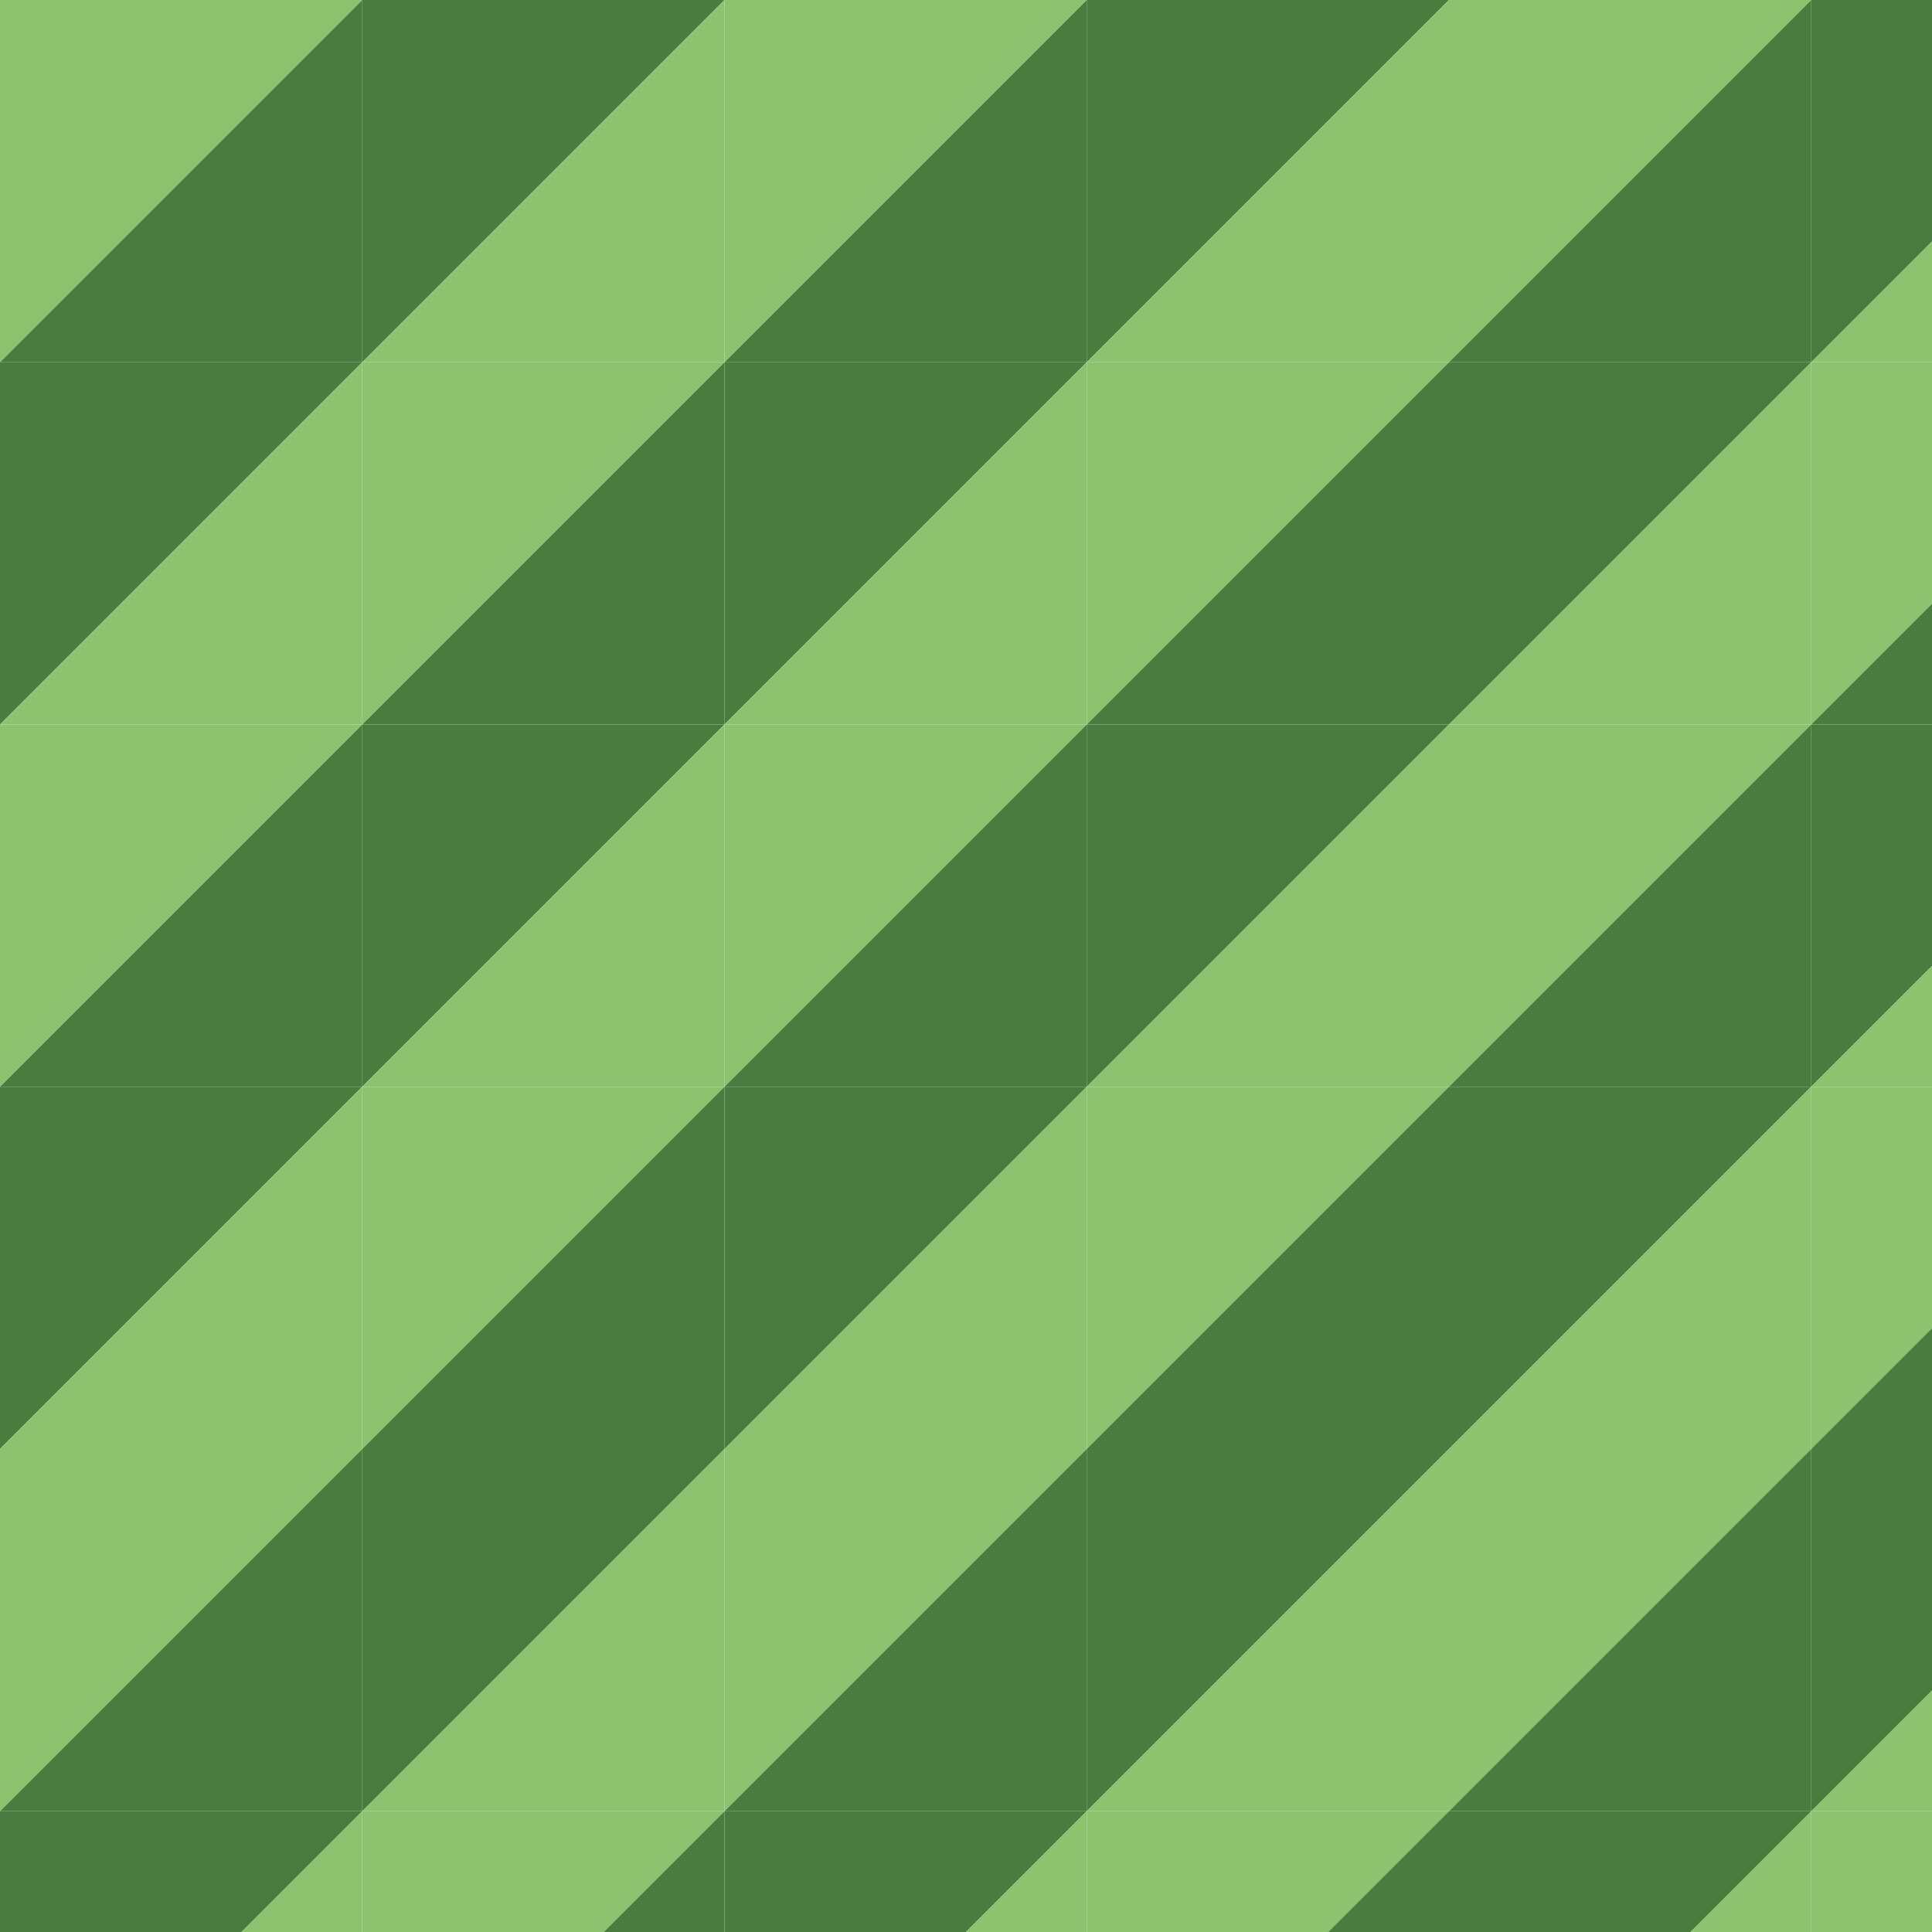
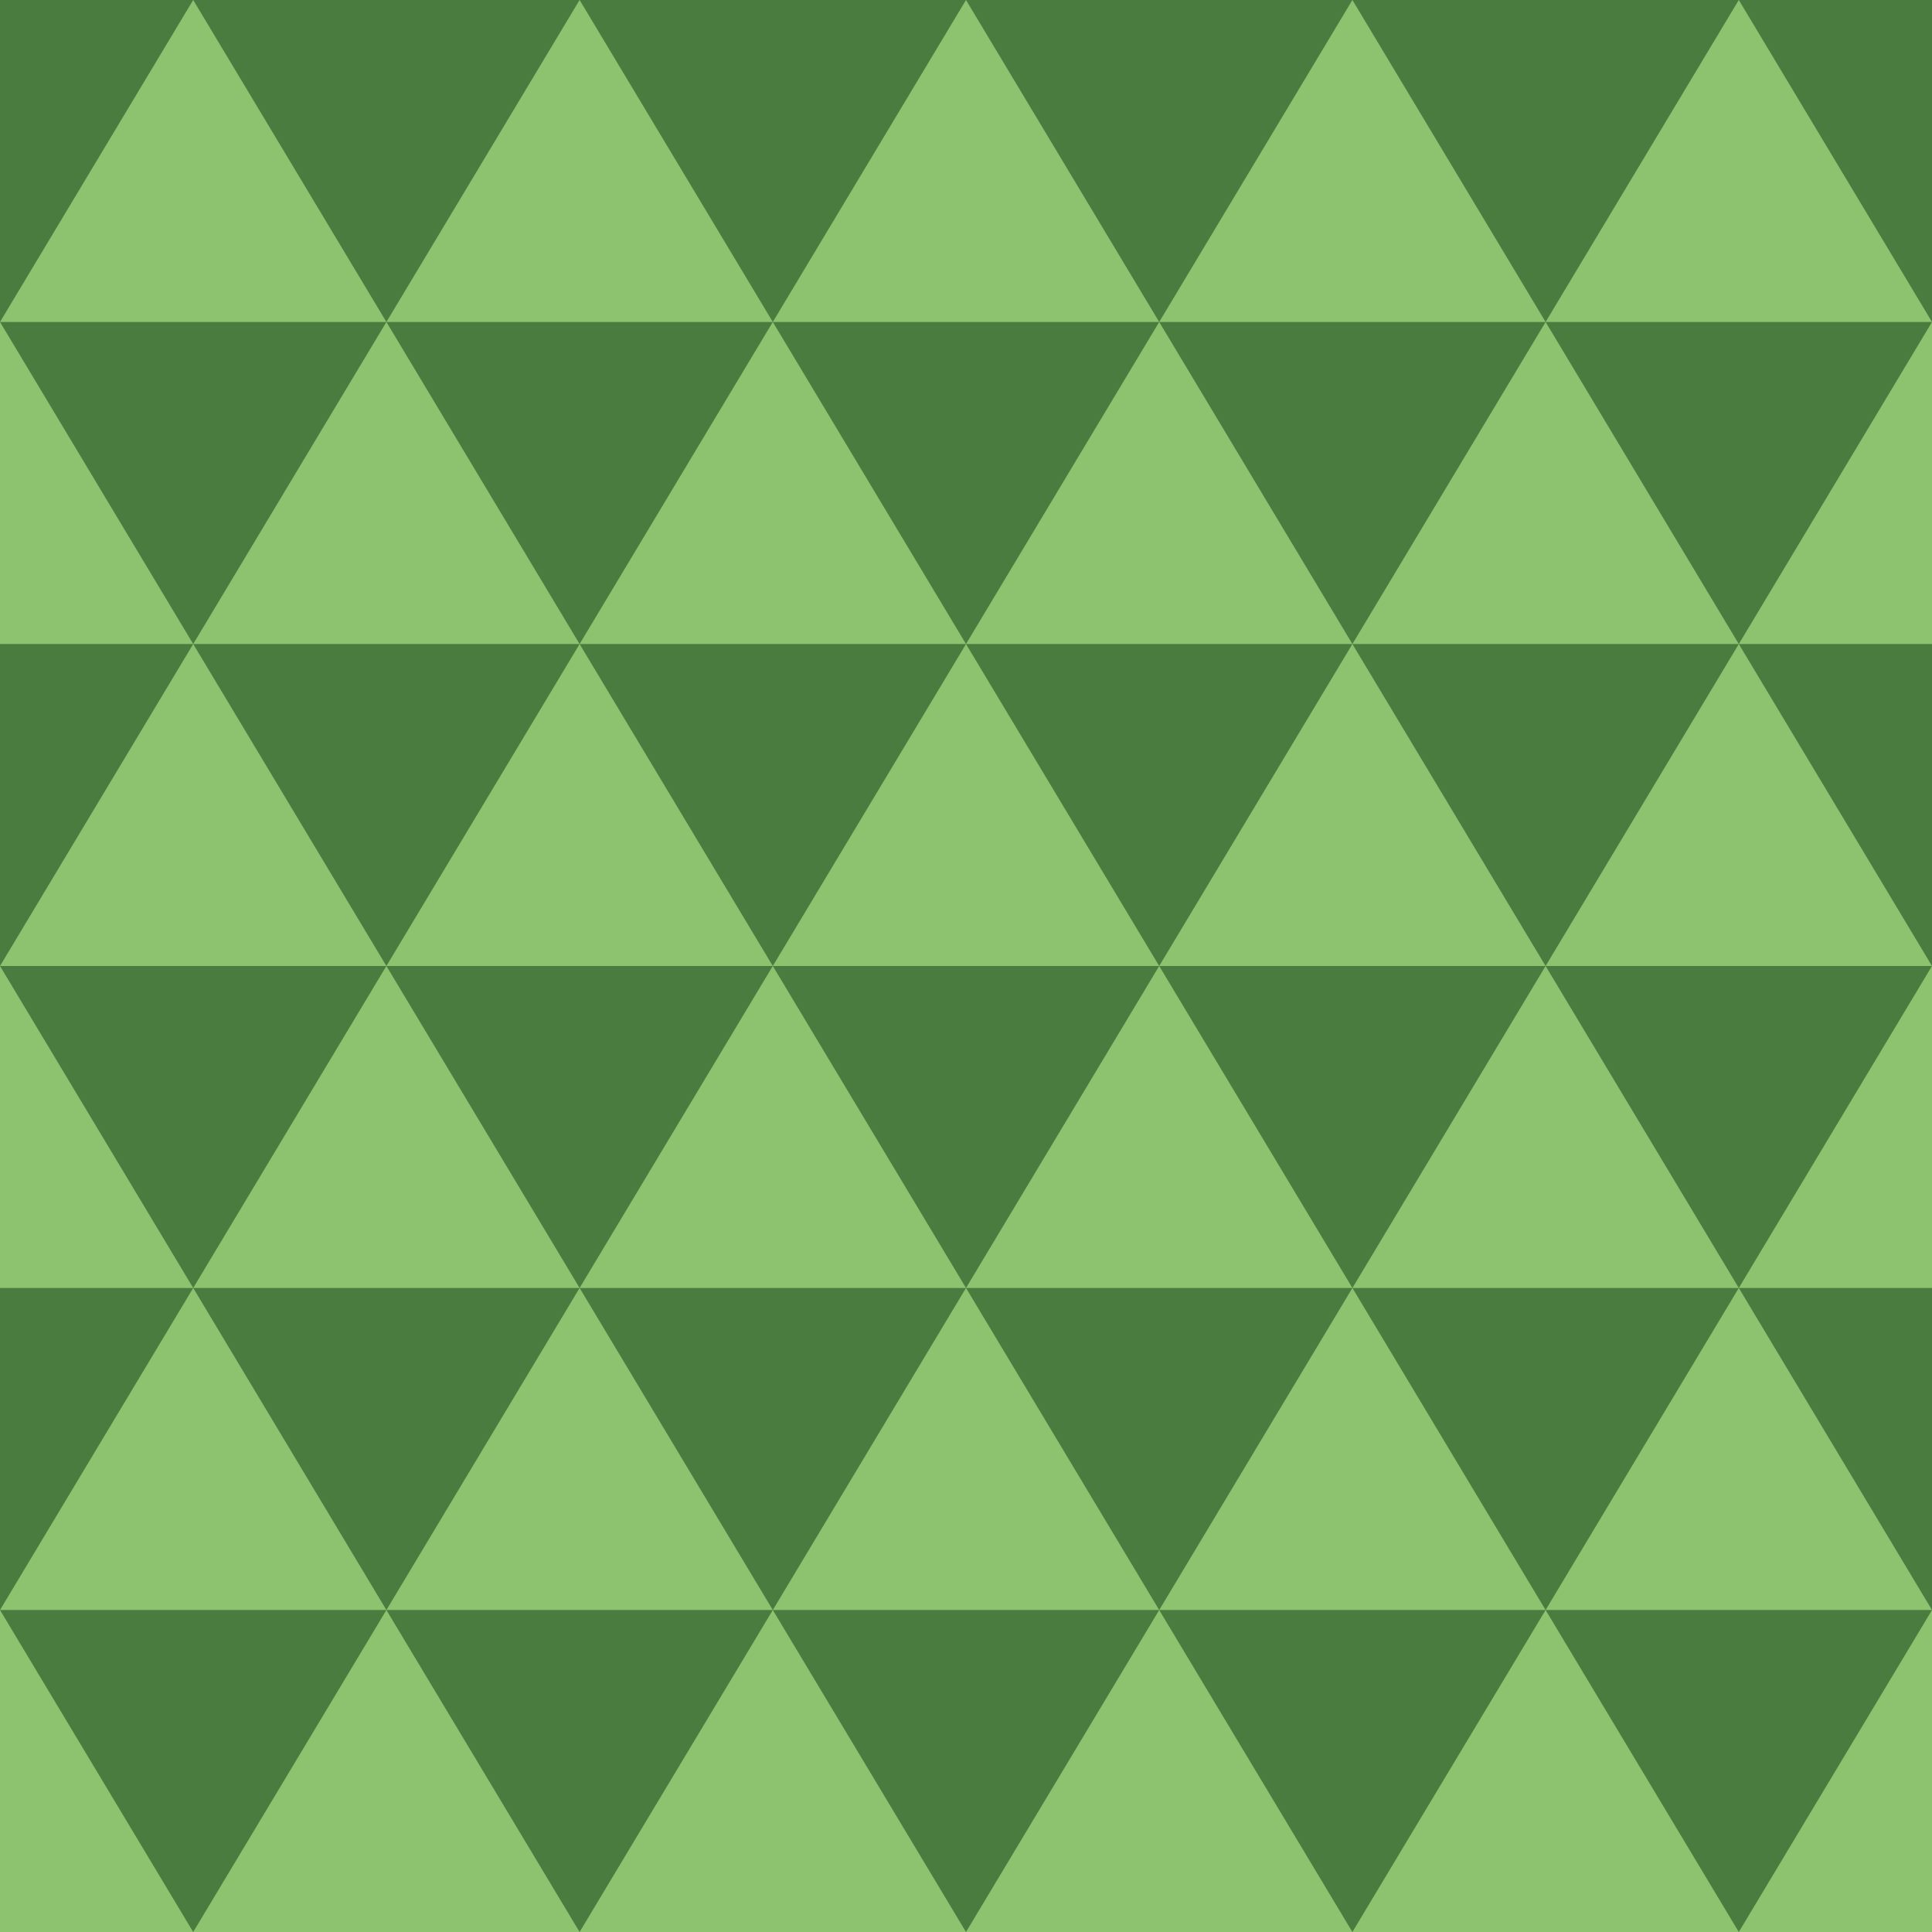
<svg xmlns="http://www.w3.org/2000/svg" width="128" height="128" viewBox="0 0 128 128">
-   <polygon points="0,0 24,0 0,24" fill="#8dc26f" />
-   <polygon points="24,0 24,24 0,24" fill="#4a7c40" />
-   <polygon points="24,0 48,0 24,24" fill="#4a7c40" />
-   <polygon points="48,0 48,24 24,24" fill="#8dc26f" />
-   <polygon points="48,0 72,0 48,24" fill="#8dc26f" />
-   <polygon points="72,0 72,24 48,24" fill="#4a7c40" />
-   <polygon points="72,0 96,0 72,24" fill="#4a7c40" />
-   <polygon points="96,0 96,24 72,24" fill="#8dc26f" />
-   <polygon points="96,0 120,0 96,24" fill="#8dc26f" />
-   <polygon points="120,0 120,24 96,24" fill="#4a7c40" />
-   <polygon points="120,0 144,0 120,24" fill="#4a7c40" />
-   <polygon points="144,0 144,24 120,24" fill="#8dc26f" />
-   <polygon points="0,24 24,24 0,48" fill="#4a7c40" />
-   <polygon points="24,24 24,48 0,48" fill="#8dc26f" />
-   <polygon points="24,24 48,24 24,48" fill="#8dc26f" />
-   <polygon points="48,24 48,48 24,48" fill="#4a7c40" />
-   <polygon points="48,24 72,24 48,48" fill="#4a7c40" />
-   <polygon points="72,24 72,48 48,48" fill="#8dc26f" />
-   <polygon points="72,24 96,24 72,48" fill="#8dc26f" />
-   <polygon points="96,24 96,48 72,48" fill="#4a7c40" />
-   <polygon points="96,24 120,24 96,48" fill="#4a7c40" />
-   <polygon points="120,24 120,48 96,48" fill="#8dc26f" />
-   <polygon points="120,24 144,24 120,48" fill="#8dc26f" />
-   <polygon points="144,24 144,48 120,48" fill="#4a7c40" />
-   <polygon points="0,48 24,48 0,72" fill="#8dc26f" />
-   <polygon points="24,48 24,72 0,72" fill="#4a7c40" />
-   <polygon points="24,48 48,48 24,72" fill="#4a7c40" />
-   <polygon points="48,48 48,72 24,72" fill="#8dc26f" />
-   <polygon points="48,48 72,48 48,72" fill="#8dc26f" />
-   <polygon points="72,48 72,72 48,72" fill="#4a7c40" />
-   <polygon points="72,48 96,48 72,72" fill="#4a7c40" />
-   <polygon points="96,48 96,72 72,72" fill="#8dc26f" />
-   <polygon points="96,48 120,48 96,72" fill="#8dc26f" />
-   <polygon points="120,48 120,72 96,72" fill="#4a7c40" />
-   <polygon points="120,48 144,48 120,72" fill="#4a7c40" />
-   <polygon points="144,48 144,72 120,72" fill="#8dc26f" />
-   <polygon points="0,72 24,72 0,96" fill="#4a7c40" />
-   <polygon points="24,72 24,96 0,96" fill="#8dc26f" />
-   <polygon points="24,72 48,72 24,96" fill="#8dc26f" />
-   <polygon points="48,72 48,96 24,96" fill="#4a7c40" />
-   <polygon points="48,72 72,72 48,96" fill="#4a7c40" />
-   <polygon points="72,72 72,96 48,96" fill="#8dc26f" />
-   <polygon points="72,72 96,72 72,96" fill="#8dc26f" />
-   <polygon points="96,72 96,96 72,96" fill="#4a7c40" />
-   <polygon points="96,72 120,72 96,96" fill="#4a7c40" />
-   <polygon points="120,72 120,96 96,96" fill="#8dc26f" />
-   <polygon points="120,72 144,72 120,96" fill="#8dc26f" />
-   <polygon points="144,72 144,96 120,96" fill="#4a7c40" />
-   <polygon points="0,96 24,96 0,120" fill="#8dc26f" />
-   <polygon points="24,96 24,120 0,120" fill="#4a7c40" />
-   <polygon points="24,96 48,96 24,120" fill="#4a7c40" />
-   <polygon points="48,96 48,120 24,120" fill="#8dc26f" />
-   <polygon points="48,96 72,96 48,120" fill="#8dc26f" />
-   <polygon points="72,96 72,120 48,120" fill="#4a7c40" />
-   <polygon points="72,96 96,96 72,120" fill="#4a7c40" />
-   <polygon points="96,96 96,120 72,120" fill="#8dc26f" />
-   <polygon points="96,96 120,96 96,120" fill="#8dc26f" />
-   <polygon points="120,96 120,120 96,120" fill="#4a7c40" />
-   <polygon points="120,96 144,96 120,120" fill="#4a7c40" />
-   <polygon points="144,96 144,120 120,120" fill="#8dc26f" />
-   <polygon points="0,120 24,120 0,144" fill="#4a7c40" />
-   <polygon points="24,120 24,144 0,144" fill="#8dc26f" />
-   <polygon points="24,120 48,120 24,144" fill="#8dc26f" />
-   <polygon points="48,120 48,144 24,144" fill="#4a7c40" />
-   <polygon points="48,120 72,120 48,144" fill="#4a7c40" />
-   <polygon points="72,120 72,144 48,144" fill="#8dc26f" />
-   <polygon points="72,120 96,120 72,144" fill="#8dc26f" />
-   <polygon points="96,120 96,144 72,144" fill="#4a7c40" />
-   <polygon points="96,120 120,120 96,144" fill="#4a7c40" />
-   <polygon points="120,120 120,144 96,144" fill="#8dc26f" />
-   <polygon points="120,120 144,120 120,144" fill="#8dc26f" />
-   <polygon points="144,120 144,144 120,144" fill="#4a7c40" />
+   <rect width="128" height="128" fill="#4a7c40" />
+   <polygon points="12.8,0 25.6,21.333 0,21.333" fill="#8dc26f" />
+   <polygon points="38.4,0 51.2,21.333 25.6,21.333" fill="#8dc26f" />
+   <polygon points="64,0 76.8,21.333 51.2,21.333" fill="#8dc26f" />
+   <polygon points="89.6,0 102.4,21.333 76.8,21.333" fill="#8dc26f" />
+   <polygon points="115.2,0 128,21.333 102.4,21.333" fill="#8dc26f" />
+   <polygon points="0,21.333 12.8,42.667 -12.8,42.667" fill="#8dc26f" />
+   <polygon points="25.6,21.333 38.4,42.667 12.8,42.667" fill="#8dc26f" />
+   <polygon points="51.2,21.333 64,42.667 38.4,42.667" fill="#8dc26f" />
+   <polygon points="76.8,21.333 89.6,42.667 64,42.667" fill="#8dc26f" />
+   <polygon points="102.4,21.333 115.2,42.667 89.6,42.667" fill="#8dc26f" />
+   <polygon points="128,21.333 140.8,42.667 115.2,42.667" fill="#8dc26f" />
+   <polygon points="12.8,42.667 25.6,64 0,64" fill="#8dc26f" />
+   <polygon points="38.4,42.667 51.2,64 25.6,64" fill="#8dc26f" />
+   <polygon points="64,42.667 76.8,64 51.2,64" fill="#8dc26f" />
+   <polygon points="89.6,42.667 102.4,64 76.8,64" fill="#8dc26f" />
+   <polygon points="115.2,42.667 128,64 102.4,64" fill="#8dc26f" />
+   <polygon points="0,64 12.8,85.333 -12.8,85.333" fill="#8dc26f" />
+   <polygon points="25.6,64 38.4,85.333 12.8,85.333" fill="#8dc26f" />
+   <polygon points="51.2,64 64,85.333 38.4,85.333" fill="#8dc26f" />
+   <polygon points="76.8,64 89.6,85.333 64,85.333" fill="#8dc26f" />
+   <polygon points="102.4,64 115.2,85.333 89.6,85.333" fill="#8dc26f" />
+   <polygon points="128,64 140.8,85.333 115.2,85.333" fill="#8dc26f" />
+   <polygon points="12.8,85.333 25.6,106.667 0,106.667" fill="#8dc26f" />
+   <polygon points="38.4,85.333 51.2,106.667 25.6,106.667" fill="#8dc26f" />
+   <polygon points="64,85.333 76.8,106.667 51.2,106.667" fill="#8dc26f" />
+   <polygon points="89.6,85.333 102.4,106.667 76.8,106.667" fill="#8dc26f" />
+   <polygon points="115.2,85.333 128,106.667 102.4,106.667" fill="#8dc26f" />
+   <polygon points="0,106.667 12.8,128 -12.8,128" fill="#8dc26f" />
+   <polygon points="25.6,106.667 38.4,128 12.8,128" fill="#8dc26f" />
+   <polygon points="51.2,106.667 64,128 38.4,128" fill="#8dc26f" />
+   <polygon points="76.8,106.667 89.6,128 64,128" fill="#8dc26f" />
+   <polygon points="102.4,106.667 115.2,128 89.6,128" fill="#8dc26f" />
+   <polygon points="128,106.667 140.8,128 115.2,128" fill="#8dc26f" />
</svg>
